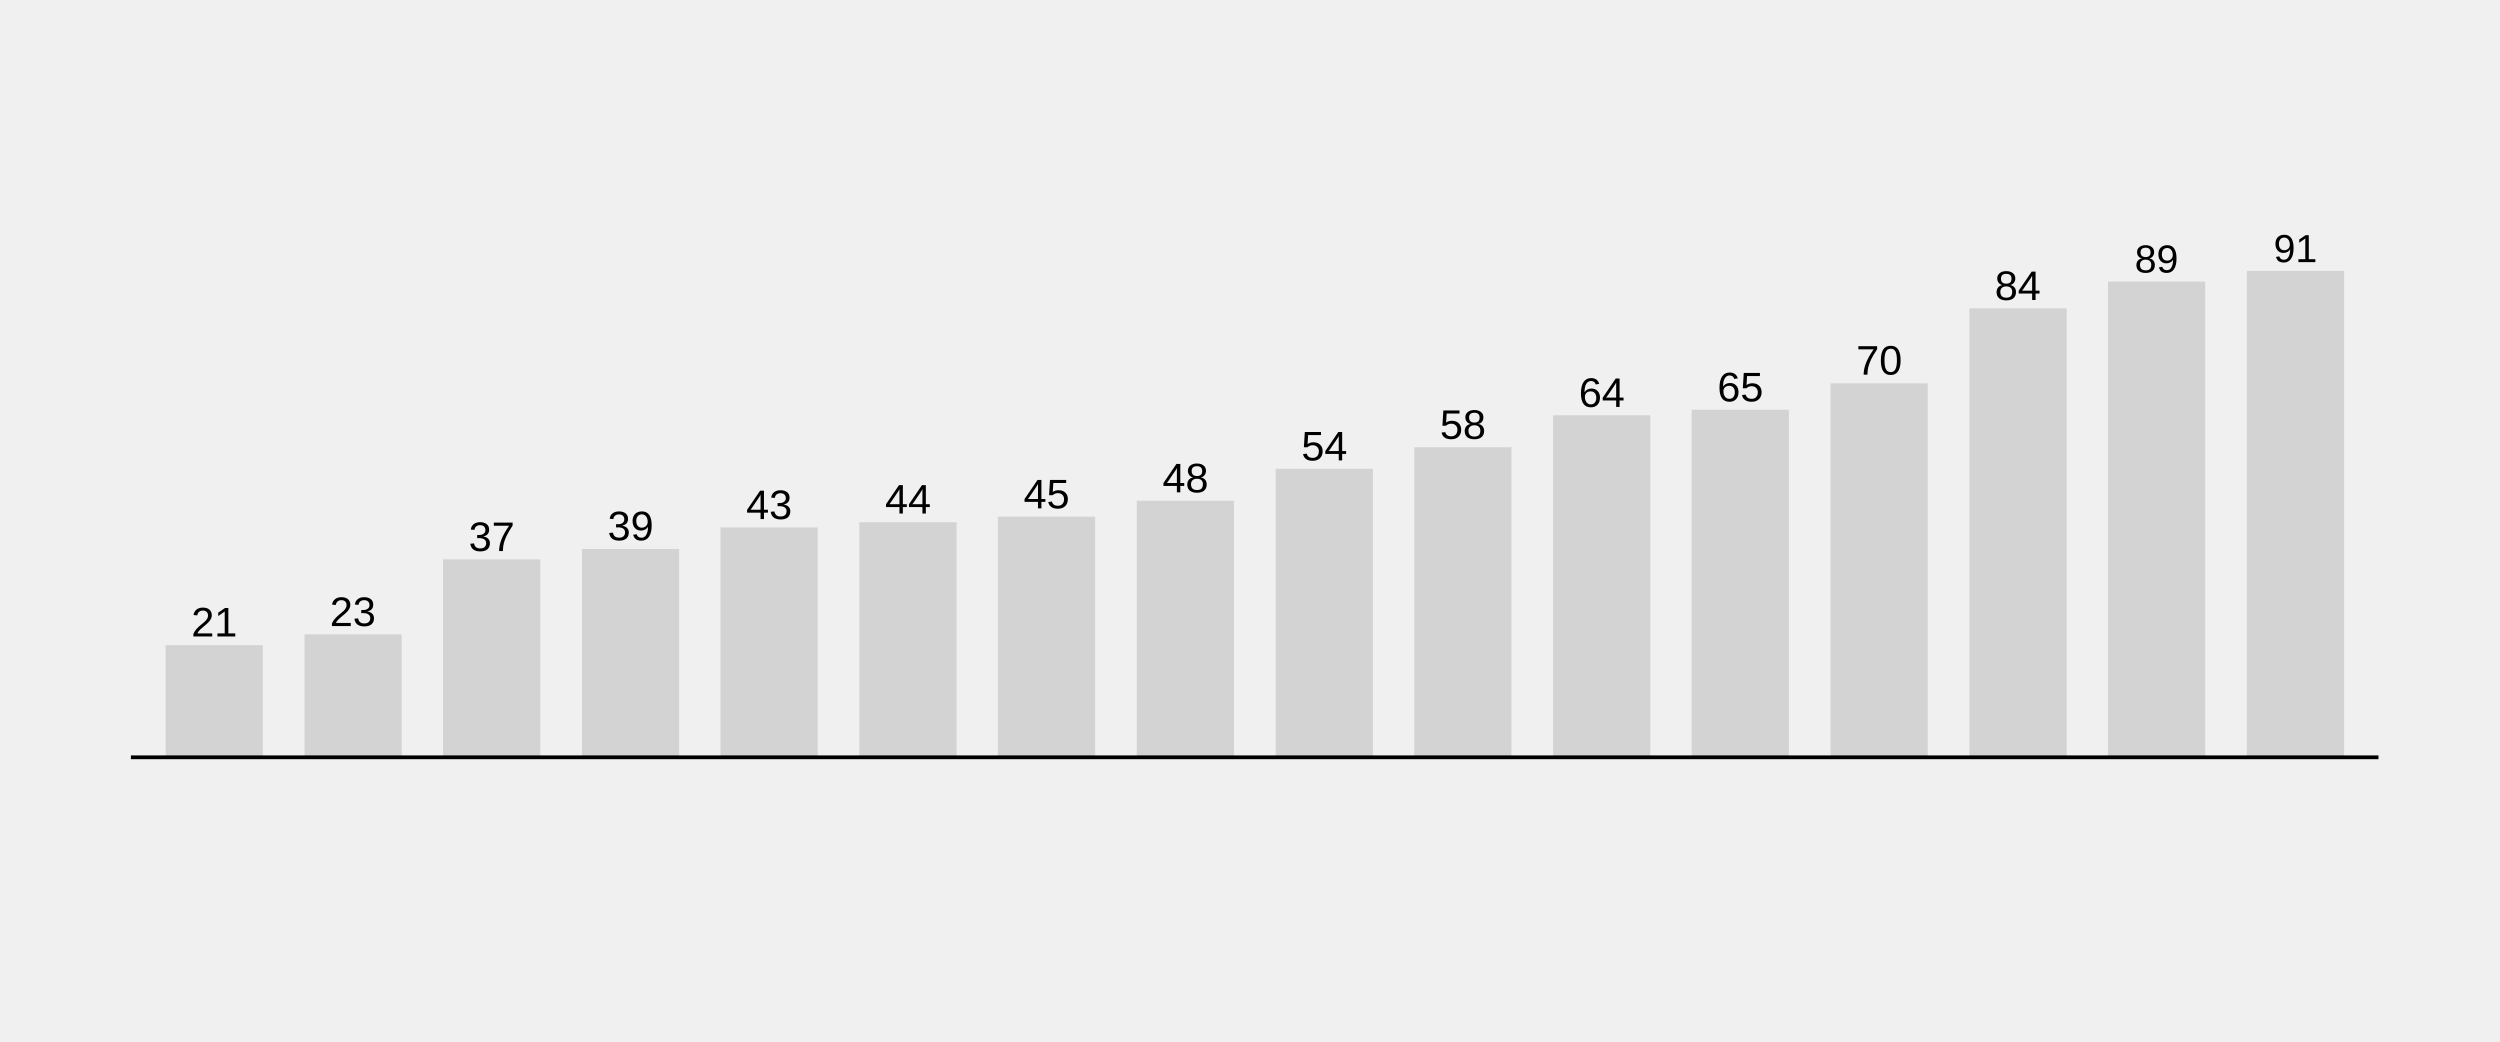
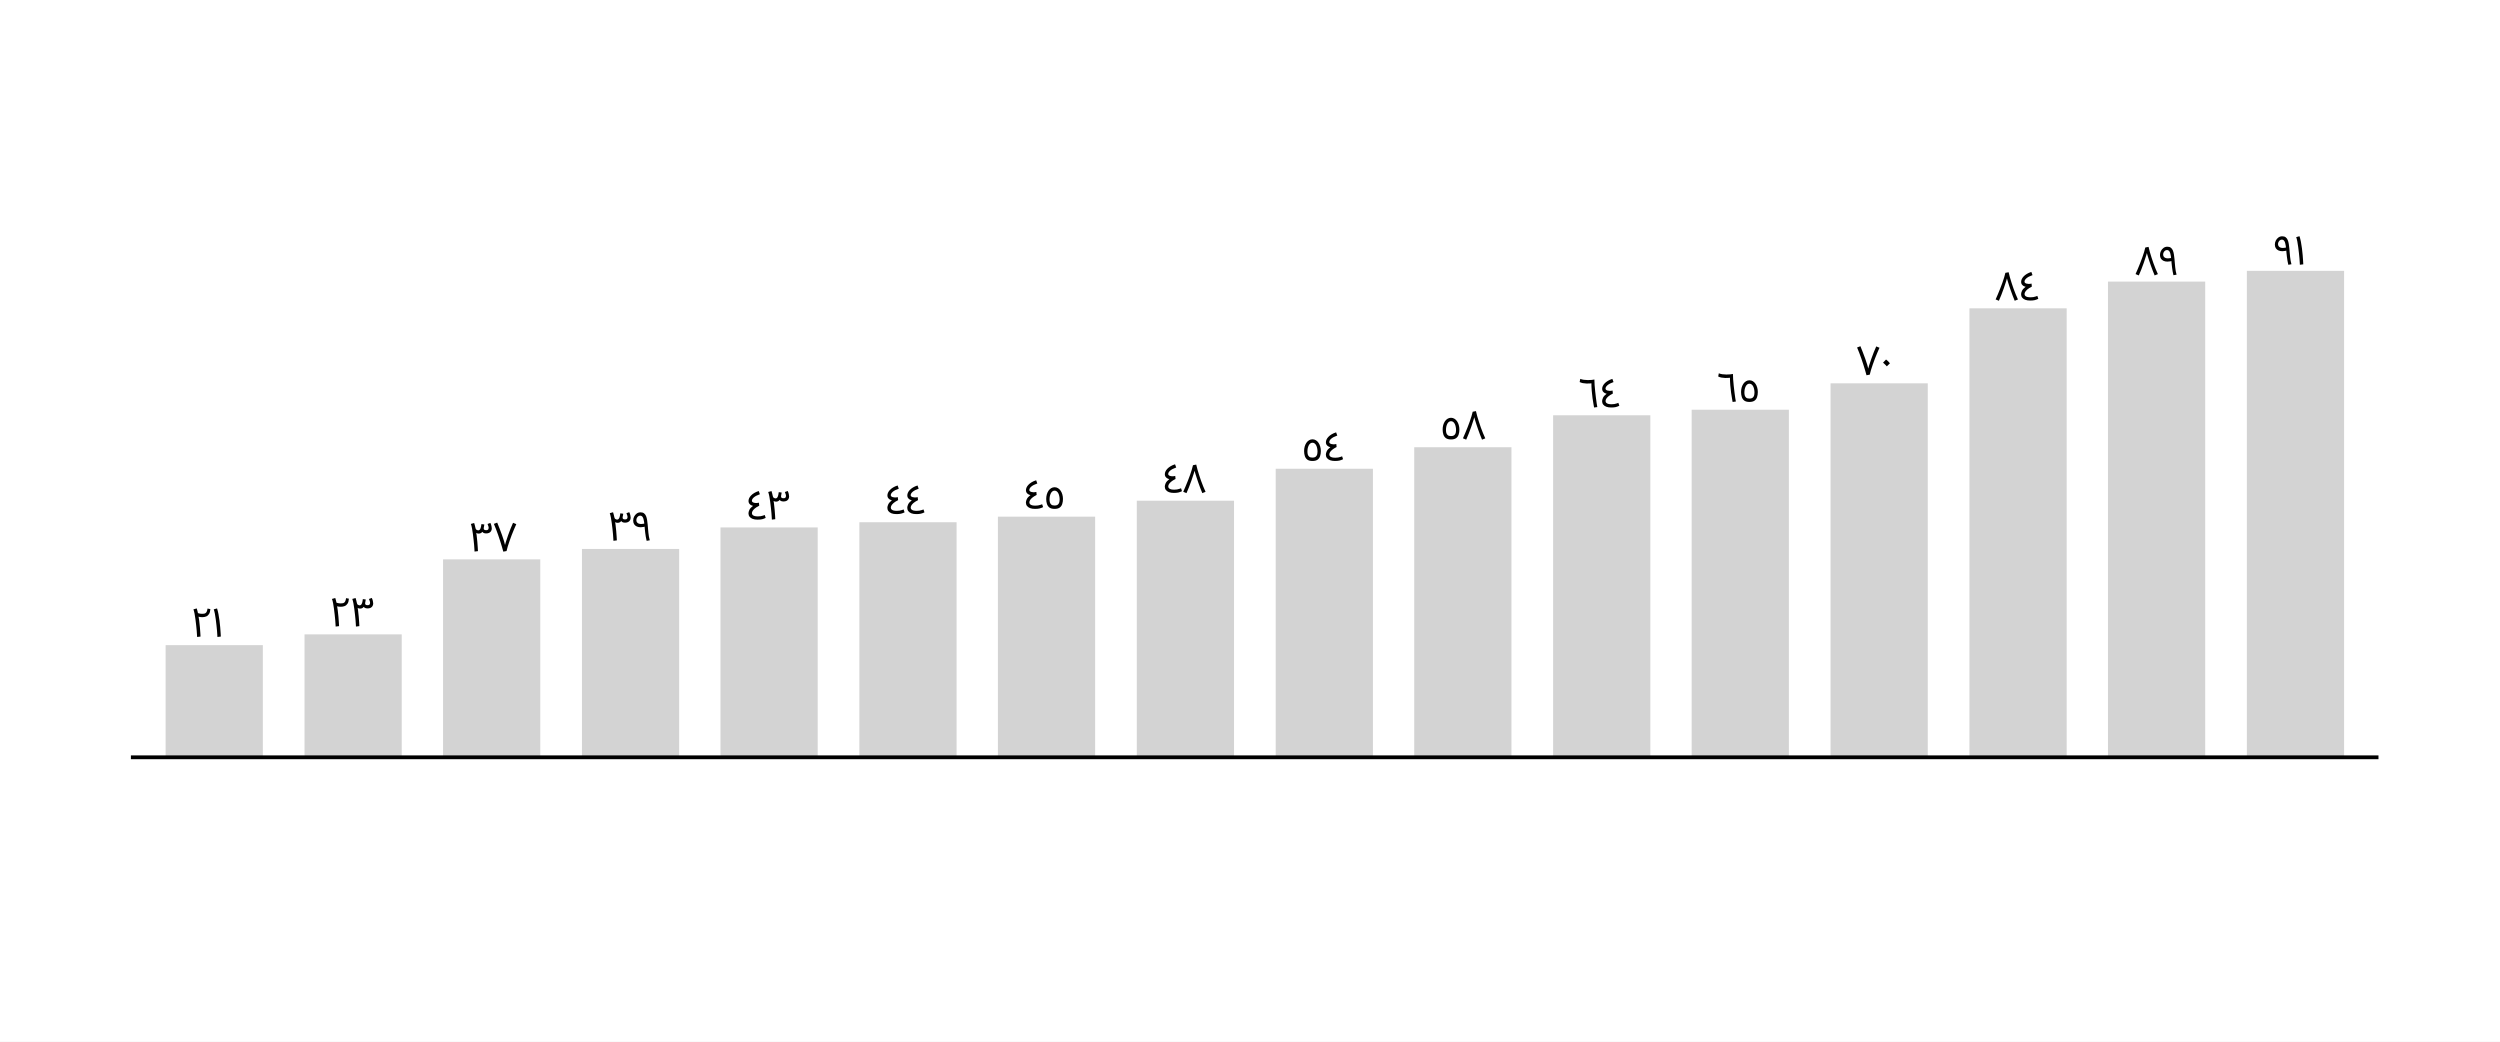
- <svg xmlns="http://www.w3.org/2000/svg" id="Layer_1" data-name="Layer 1" version="1.1" viewBox="0 0 720 300">
-   <defs>
-     <style>
-       .cls-1 {
-         font-size: 11.3px;
-       }
- 
-       .cls-1, .cls-2 {
-         fill: #000;
-         font-family: ArialMT, Arial;
-         isolation: isolate;
-       }
- 
-       .cls-3 {
-         fill: #d3d3d3;
-         stroke-width: 0px;
-       }
- 
-       .cls-4 {
-         stroke: #000;
-       }
- 
-       .cls-4, .cls-5 {
-         fill: none;
-         stroke-linejoin: round;
-         stroke-width: 1.1px;
-       }
- 
-       .cls-2 {
-         font-size: 11.9px;
-       }
- 
-       .cls-5 {
-         stroke: #fff;
-       }
-     </style>
-   </defs>
-   <line class="cls-5" x1="37.7" y1="218.1" x2="685" y2="218.1" />
-   <rect class="cls-3" x="47.7" y="185.8" width="28" height="32.3" />
-   <rect class="cls-3" x="87.7" y="182.7" width="28" height="35.4" />
-   <rect class="cls-3" x="127.6" y="161.1" width="28" height="56.9" />
-   <rect class="cls-3" x="167.6" y="158.1" width="28" height="60" />
-   <rect class="cls-3" x="207.5" y="151.9" width="28" height="66.2" />
-   <rect class="cls-3" x="247.5" y="150.4" width="28" height="67.7" />
-   <rect class="cls-3" x="287.4" y="148.8" width="28" height="69.2" />
-   <rect class="cls-3" x="327.4" y="144.2" width="28" height="73.9" />
-   <rect class="cls-3" x="367.4" y="135" width="28" height="83.1" />
-   <rect class="cls-3" x="407.3" y="128.8" width="28" height="89.2" />
-   <rect class="cls-3" x="447.3" y="119.6" width="28" height="98.5" />
-   <rect class="cls-3" x="487.2" y="118" width="28" height="100" />
-   <rect class="cls-3" x="527.2" y="110.4" width="28" height="107.7" />
-   <rect class="cls-3" x="567.2" y="88.8" width="28" height="129.3" />
-   <rect class="cls-3" x="607.1" y="81.1" width="28" height="137" />
-   <rect class="cls-3" x="647.1" y="78" width="28" height="140" />
-   <text class="cls-2" transform="translate(55.1 183.3)">
-     <tspan x="0" y="0">21</tspan>
-   </text>
-   <text class="cls-2" transform="translate(95 180.3)">
-     <tspan x="0" y="0">23</tspan>
-   </text>
-   <text class="cls-2" transform="translate(135 158.7)">
-     <tspan x="0" y="0">37</tspan>
-   </text>
-   <text class="cls-2" transform="translate(175 155.6)">
-     <tspan x="0" y="0">39</tspan>
-   </text>
-   <text class="cls-2" transform="translate(214.9 149.5)">
-     <tspan x="0" y="0">43</tspan>
-   </text>
-   <text class="cls-2" transform="translate(254.9 147.9)">
-     <tspan x="0" y="0">44</tspan>
-   </text>
-   <text class="cls-2" transform="translate(294.8 146.4)">
-     <tspan x="0" y="0">45</tspan>
-   </text>
-   <text class="cls-2" transform="translate(334.8 141.8)">
-     <tspan x="0" y="0">48</tspan>
-   </text>
-   <text class="cls-2" transform="translate(374.8 132.6)">
-     <tspan x="0" y="0">54</tspan>
-   </text>
-   <text class="cls-2" transform="translate(414.7 126.4)">
-     <tspan x="0" y="0">58</tspan>
-   </text>
-   <text class="cls-2" transform="translate(454.7 117.2)">
-     <tspan x="0" y="0">64</tspan>
-   </text>
-   <text class="cls-2" transform="translate(494.6 115.6)">
-     <tspan x="0" y="0">65</tspan>
-   </text>
-   <text class="cls-2" transform="translate(534.6 107.9)">
-     <tspan x="0" y="0">70</tspan>
-   </text>
-   <text class="cls-2" transform="translate(574.5 86.4)">
-     <tspan x="0" y="0">84</tspan>
-   </text>
-   <text class="cls-1" transform="translate(614.8 78.5)">
-     <tspan x="0" y="0">89</tspan>
-   </text>
-   <text class="cls-1" transform="translate(654.8 75.5)">
-     <tspan x="0" y="0">91</tspan>
-   </text>
-   <line class="cls-4" x1="37.7" y1="218.1" x2="685" y2="218.1" />
+ <svg xmlns="http://www.w3.org/2000/svg" width="720" height="300" viewBox="0 0 720 300" fill="none">
+   <rect width="720" height="300" fill="white" />
+   <path d="M37.7 218.1H685" stroke="white" stroke-width="1.1" stroke-linejoin="round" />
+   <path d="M75.7 185.8H47.7V218.1H75.7V185.8Z" fill="#D3D3D3" />
+   <path d="M115.7 182.7H87.7V218.1H115.7V182.7Z" fill="#D3D3D3" />
+   <path d="M155.6 161.1H127.6V218H155.6V161.1Z" fill="#D3D3D3" />
+   <path d="M195.6 158.1H167.6V218.1H195.6V158.1Z" fill="#D3D3D3" />
+   <path d="M235.5 151.9H207.5V218.1H235.5V151.9Z" fill="#D3D3D3" />
+   <path d="M275.5 150.4H247.5V218.1H275.5V150.4Z" fill="#D3D3D3" />
+   <path d="M315.4 148.8H287.4V218H315.4V148.8Z" fill="#D3D3D3" />
+   <path d="M355.4 144.2H327.4V218.1H355.4V144.2Z" fill="#D3D3D3" />
+   <path d="M395.4 135H367.4V218.1H395.4V135Z" fill="#D3D3D3" />
+   <path d="M435.3 128.8H407.3V218H435.3V128.8Z" fill="#D3D3D3" />
+   <path d="M475.3 119.6H447.3V218.1H475.3V119.6Z" fill="#D3D3D3" />
+   <path d="M515.2 118H487.2V218H515.2V118Z" fill="#D3D3D3" />
+   <path d="M555.2 110.4H527.2V218.1H555.2V110.4Z" fill="#D3D3D3" />
+   <path d="M595.2 88.8H567.2V218.1H595.2V88.8Z" fill="#D3D3D3" />
+   <path d="M635.1 81.1H607.1V218.1H635.1V81.1Z" fill="#D3D3D3" />
+   <path d="M675.1 78H647.1V218H675.1V78Z" fill="#D3D3D3" />
+   <path d="M57.752 183.328L56.768 183.448C56.768 183.352 56.756 183.14 56.732 182.812C56.716 182.484 56.688 182.08 56.648 181.6C56.608 181.12 56.556 180.6 56.492 180.04C56.436 179.48 56.368 178.916 56.288 178.348C56.216 177.78 56.132 177.248 56.036 176.752C55.94 176.256 55.832 175.836 55.712 175.492L56.66 175.228C56.812 175.692 56.948 176.232 57.068 176.848C57.188 177.456 57.288 178.088 57.368 178.744C57.456 179.4 57.524 180.036 57.572 180.652C57.628 181.26 57.668 181.8 57.692 182.272C57.724 182.744 57.744 183.096 57.752 183.328ZM58.244 177.748C57.844 177.748 57.488 177.7 57.176 177.604C56.872 177.508 56.62 177.388 56.42 177.244V176.248C56.644 176.424 56.916 176.556 57.236 176.644C57.556 176.732 57.876 176.776 58.196 176.776C58.396 176.776 58.58 176.764 58.748 176.74C58.924 176.716 59.08 176.656 59.216 176.56C59.352 176.464 59.464 176.316 59.552 176.116C59.648 175.908 59.72 175.624 59.768 175.264L60.584 175.42C60.544 176.028 60.416 176.5 60.2 176.836C59.984 177.172 59.708 177.408 59.372 177.544C59.036 177.68 58.66 177.748 58.244 177.748ZM63.6 183.328L62.616 183.448C62.616 183.352 62.604 183.14 62.58 182.812C62.564 182.484 62.536 182.08 62.496 181.6C62.456 181.12 62.404 180.6 62.34 180.04C62.284 179.48 62.216 178.916 62.136 178.348C62.064 177.78 61.98 177.248 61.884 176.752C61.788 176.256 61.68 175.836 61.56 175.492L62.508 175.228C62.66 175.692 62.796 176.232 62.916 176.848C63.036 177.456 63.136 178.088 63.216 178.744C63.304 179.4 63.372 180.036 63.42 180.652C63.476 181.26 63.516 181.8 63.54 182.272C63.572 182.744 63.592 183.096 63.6 183.328Z" fill="black" />
+   <path d="M97.652 180.328L96.668 180.448C96.668 180.352 96.656 180.14 96.632 179.812C96.616 179.484 96.588 179.08 96.548 178.6C96.508 178.12 96.456 177.6 96.392 177.04C96.336 176.48 96.268 175.916 96.188 175.348C96.116 174.78 96.032 174.248 95.936 173.752C95.84 173.256 95.732 172.836 95.612 172.492L96.56 172.228C96.712 172.692 96.848 173.232 96.968 173.848C97.088 174.456 97.188 175.088 97.268 175.744C97.356 176.4 97.424 177.036 97.472 177.652C97.528 178.26 97.568 178.8 97.592 179.272C97.624 179.744 97.644 180.096 97.652 180.328ZM98.144 174.748C97.744 174.748 97.388 174.7 97.076 174.604C96.772 174.508 96.52 174.388 96.32 174.244V173.248C96.544 173.424 96.816 173.556 97.136 173.644C97.456 173.732 97.776 173.776 98.096 173.776C98.296 173.776 98.48 173.764 98.648 173.74C98.824 173.716 98.98 173.656 99.116 173.56C99.252 173.464 99.364 173.316 99.452 173.116C99.548 172.908 99.62 172.624 99.668 172.264L100.484 172.42C100.444 173.028 100.316 173.5 100.1 173.836C99.884 174.172 99.608 174.408 99.272 174.544C98.936 174.68 98.56 174.748 98.144 174.748ZM103.5 180.328L102.516 180.448C102.516 180.352 102.504 180.14 102.48 179.812C102.464 179.484 102.436 179.08 102.396 178.6C102.356 178.12 102.304 177.6 102.24 177.04C102.184 176.48 102.116 175.916 102.036 175.348C101.964 174.78 101.88 174.248 101.784 173.752C101.688 173.256 101.58 172.836 101.46 172.492L102.408 172.228C102.56 172.692 102.696 173.232 102.816 173.848C102.936 174.456 103.036 175.088 103.116 175.744C103.204 176.4 103.272 177.036 103.32 177.652C103.376 178.26 103.416 178.8 103.44 179.272C103.472 179.744 103.492 180.096 103.5 180.328ZM103.74 175.276C103.476 175.276 103.26 175.224 103.092 175.12C102.932 175.016 102.808 174.892 102.72 174.748C102.64 174.596 102.588 174.46 102.564 174.34L102.504 172.612L102.828 173.824C102.868 173.952 102.932 174.056 103.02 174.136C103.116 174.208 103.216 174.26 103.32 174.292C103.432 174.324 103.524 174.34 103.596 174.34C103.732 174.34 103.856 174.292 103.968 174.196C104.088 174.1 104.192 173.924 104.28 173.668C104.368 173.404 104.44 173.028 104.496 172.54L105.336 172.648C105.32 172.792 105.296 172.948 105.264 173.116C105.232 173.276 105.204 173.42 105.18 173.548C105.164 173.676 105.156 173.768 105.156 173.824C105.156 173.968 105.216 174.084 105.336 174.172C105.456 174.252 105.628 174.292 105.852 174.292C106.044 174.292 106.192 174.264 106.296 174.208C106.4 174.144 106.472 174.064 106.512 173.968C106.56 173.872 106.584 173.764 106.584 173.644C106.584 173.46 106.544 173.264 106.464 173.056C106.392 172.84 106.324 172.656 106.26 172.504L107.076 172.204C107.228 172.524 107.332 172.82 107.388 173.092C107.452 173.364 107.484 173.592 107.484 173.776C107.484 174.072 107.416 174.332 107.28 174.556C107.152 174.772 106.964 174.94 106.716 175.06C106.476 175.172 106.188 175.228 105.852 175.228C105.524 175.228 105.252 175.164 105.036 175.036C104.828 174.9 104.696 174.708 104.64 174.46H104.916C104.82 174.724 104.664 174.928 104.448 175.072C104.232 175.208 103.996 175.276 103.74 175.276Z" fill="black" />
+   <path d="M137.652 158.728L136.668 158.848C136.668 158.752 136.656 158.54 136.632 158.212C136.616 157.884 136.588 157.48 136.548 157C136.508 156.52 136.456 156 136.392 155.44C136.336 154.88 136.268 154.316 136.188 153.748C136.116 153.18 136.032 152.648 135.936 152.152C135.84 151.656 135.732 151.236 135.612 150.892L136.56 150.628C136.712 151.092 136.848 151.632 136.968 152.248C137.088 152.856 137.188 153.488 137.268 154.144C137.356 154.8 137.424 155.436 137.472 156.052C137.528 156.66 137.568 157.2 137.592 157.672C137.624 158.144 137.644 158.496 137.652 158.728ZM137.892 153.676C137.628 153.676 137.412 153.624 137.244 153.52C137.084 153.416 136.96 153.292 136.872 153.148C136.792 152.996 136.74 152.86 136.716 152.74L136.656 151.012L136.98 152.224C137.02 152.352 137.084 152.456 137.172 152.536C137.268 152.608 137.368 152.66 137.472 152.692C137.584 152.724 137.676 152.74 137.748 152.74C137.884 152.74 138.008 152.692 138.12 152.596C138.24 152.5 138.344 152.324 138.432 152.068C138.52 151.804 138.592 151.428 138.648 150.94L139.488 151.048C139.472 151.192 139.448 151.348 139.416 151.516C139.384 151.676 139.356 151.82 139.332 151.948C139.316 152.076 139.308 152.168 139.308 152.224C139.308 152.368 139.368 152.484 139.488 152.572C139.608 152.652 139.78 152.692 140.004 152.692C140.196 152.692 140.344 152.664 140.448 152.608C140.552 152.544 140.624 152.464 140.664 152.368C140.712 152.272 140.736 152.164 140.736 152.044C140.736 151.86 140.696 151.664 140.616 151.456C140.544 151.24 140.476 151.056 140.412 150.904L141.228 150.604C141.38 150.924 141.484 151.22 141.54 151.492C141.604 151.764 141.636 151.992 141.636 152.176C141.636 152.472 141.568 152.732 141.432 152.956C141.304 153.172 141.116 153.34 140.868 153.46C140.628 153.572 140.34 153.628 140.004 153.628C139.676 153.628 139.404 153.564 139.188 153.436C138.98 153.3 138.848 153.108 138.792 152.86H139.068C138.972 153.124 138.816 153.328 138.6 153.472C138.384 153.608 138.148 153.676 137.892 153.676ZM144.948 158.872L145.176 157.924C145.312 157.356 145.48 156.752 145.68 156.112C145.88 155.464 146.096 154.812 146.328 154.156C146.568 153.492 146.808 152.852 147.048 152.236C147.296 151.62 147.532 151.064 147.756 150.568L148.692 150.952C148.484 151.416 148.264 151.92 148.032 152.464C147.808 153 147.584 153.552 147.36 154.12C147.144 154.688 146.94 155.252 146.748 155.812C146.556 156.364 146.384 156.888 146.232 157.384C146.08 157.88 145.964 158.32 145.884 158.704L144.948 158.872ZM144.948 158.872C144.828 158.424 144.692 157.94 144.54 157.42C144.388 156.892 144.22 156.348 144.036 155.788C143.86 155.22 143.672 154.652 143.472 154.084C143.272 153.508 143.068 152.952 142.86 152.416C142.652 151.872 142.444 151.36 142.236 150.88L143.196 150.508C143.428 151.068 143.66 151.652 143.892 152.26C144.132 152.86 144.36 153.468 144.576 154.084C144.8 154.692 145 155.296 145.176 155.896C145.352 156.488 145.496 157.056 145.608 157.6L145.836 158.704L144.948 158.872Z" fill="black" />
+   <path d="M177.652 155.628L176.668 155.748C176.668 155.652 176.656 155.44 176.632 155.112C176.616 154.784 176.588 154.38 176.548 153.9C176.508 153.42 176.456 152.9 176.392 152.34C176.336 151.78 176.268 151.216 176.188 150.648C176.116 150.08 176.032 149.548 175.936 149.052C175.84 148.556 175.732 148.136 175.612 147.792L176.56 147.528C176.712 147.992 176.848 148.532 176.968 149.148C177.088 149.756 177.188 150.388 177.268 151.044C177.356 151.7 177.424 152.336 177.472 152.952C177.528 153.56 177.568 154.1 177.592 154.572C177.624 155.044 177.644 155.396 177.652 155.628ZM177.892 150.576C177.628 150.576 177.412 150.524 177.244 150.42C177.084 150.316 176.96 150.192 176.872 150.048C176.792 149.896 176.74 149.76 176.716 149.64L176.656 147.912L176.98 149.124C177.02 149.252 177.084 149.356 177.172 149.436C177.268 149.508 177.368 149.56 177.472 149.592C177.584 149.624 177.676 149.64 177.748 149.64C177.884 149.64 178.008 149.592 178.12 149.496C178.24 149.4 178.344 149.224 178.432 148.968C178.52 148.704 178.592 148.328 178.648 147.84L179.488 147.948C179.472 148.092 179.448 148.248 179.416 148.416C179.384 148.576 179.356 148.72 179.332 148.848C179.316 148.976 179.308 149.068 179.308 149.124C179.308 149.268 179.368 149.384 179.488 149.472C179.608 149.552 179.78 149.592 180.004 149.592C180.196 149.592 180.344 149.564 180.448 149.508C180.552 149.444 180.624 149.364 180.664 149.268C180.712 149.172 180.736 149.064 180.736 148.944C180.736 148.76 180.696 148.564 180.616 148.356C180.544 148.14 180.476 147.956 180.412 147.804L181.228 147.504C181.38 147.824 181.484 148.12 181.54 148.392C181.604 148.664 181.636 148.892 181.636 149.076C181.636 149.372 181.568 149.632 181.432 149.856C181.304 150.072 181.116 150.24 180.868 150.36C180.628 150.472 180.34 150.528 180.004 150.528C179.676 150.528 179.404 150.464 179.188 150.336C178.98 150.2 178.848 150.008 178.792 149.76H179.068C178.972 150.024 178.816 150.228 178.6 150.372C178.384 150.508 178.148 150.576 177.892 150.576ZM186.232 155.76C186.136 155.376 186.056 154.992 185.992 154.608C185.928 154.216 185.872 153.832 185.824 153.456C185.776 153.08 185.736 152.712 185.704 152.352C185.672 151.992 185.64 151.64 185.608 151.296C185.576 150.944 185.54 150.624 185.5 150.336C185.46 150.048 185.408 149.792 185.344 149.568C185.288 149.336 185.216 149.144 185.128 148.992C185.04 148.832 184.932 148.712 184.804 148.632C184.684 148.552 184.536 148.512 184.36 148.512C184.144 148.512 183.952 148.58 183.784 148.716C183.624 148.844 183.496 149.008 183.4 149.208C183.312 149.408 183.268 149.604 183.268 149.796C183.268 150.044 183.328 150.252 183.448 150.42C183.568 150.588 183.732 150.712 183.94 150.792C184.156 150.872 184.4 150.912 184.672 150.912C184.888 150.912 185.116 150.888 185.356 150.84C185.604 150.792 185.852 150.72 186.1 150.624L186.208 151.476C185.912 151.604 185.62 151.7 185.332 151.764C185.052 151.82 184.78 151.848 184.516 151.848C184.1 151.848 183.728 151.776 183.4 151.632C183.08 151.488 182.824 151.272 182.632 150.984C182.448 150.696 182.356 150.348 182.356 149.94C182.356 149.54 182.444 149.16 182.62 148.8C182.804 148.432 183.056 148.132 183.376 147.9C183.696 147.668 184.068 147.552 184.492 147.552C184.9 147.552 185.228 147.648 185.476 147.84C185.732 148.032 185.928 148.296 186.064 148.632C186.2 148.96 186.3 149.336 186.364 149.76C186.436 150.184 186.492 150.628 186.532 151.092C186.564 151.46 186.596 151.84 186.628 152.232C186.66 152.624 186.696 153.02 186.736 153.42C186.784 153.812 186.836 154.192 186.892 154.56C186.956 154.928 187.036 155.276 187.132 155.604L186.232 155.76Z" fill="black" />
+   <path d="M220.24 148.316L220.516 149.156C220.18 149.324 219.836 149.452 219.484 149.54C219.132 149.62 218.7 149.66 218.188 149.66C217.636 149.66 217.164 149.588 216.772 149.444C216.38 149.292 216.08 149.08 215.872 148.808C215.664 148.536 215.56 148.212 215.56 147.836C215.56 147.564 215.644 147.24 215.812 146.864C215.988 146.48 216.34 146.088 216.868 145.688C216.628 145.632 216.408 145.544 216.208 145.424C216.016 145.296 215.86 145.14 215.74 144.956C215.628 144.764 215.572 144.544 215.572 144.296C215.572 144.04 215.628 143.78 215.74 143.516C215.86 143.244 216.04 142.98 216.28 142.724C216.528 142.46 216.836 142.216 217.204 141.992C217.572 141.768 218.008 141.576 218.512 141.416L218.848 142.34C218.456 142.476 218.112 142.62 217.816 142.772C217.528 142.924 217.288 143.084 217.096 143.252C216.912 143.412 216.772 143.576 216.676 143.744C216.588 143.912 216.544 144.076 216.544 144.236C216.544 144.348 216.592 144.452 216.688 144.548C216.784 144.644 216.924 144.72 217.108 144.776C217.292 144.832 217.508 144.864 217.756 144.872C218.004 144.872 218.276 144.84 218.572 144.776L218.656 145.64C218.08 145.936 217.64 146.216 217.336 146.48C217.04 146.744 216.836 146.984 216.724 147.2C216.612 147.416 216.556 147.612 216.556 147.788C216.556 148.02 216.632 148.204 216.784 148.34C216.936 148.476 217.144 148.576 217.408 148.64C217.672 148.696 217.968 148.724 218.296 148.724C218.568 148.724 218.828 148.704 219.076 148.664C219.324 148.616 219.548 148.56 219.748 148.496C219.948 148.432 220.112 148.372 220.24 148.316ZM223.282 149.528L222.298 149.648C222.298 149.552 222.286 149.34 222.262 149.012C222.246 148.684 222.218 148.28 222.178 147.8C222.138 147.32 222.086 146.8 222.022 146.24C221.966 145.68 221.898 145.116 221.818 144.548C221.746 143.98 221.662 143.448 221.566 142.952C221.47 142.456 221.362 142.036 221.242 141.692L222.19 141.428C222.342 141.892 222.478 142.432 222.598 143.048C222.718 143.656 222.818 144.288 222.898 144.944C222.986 145.6 223.054 146.236 223.102 146.852C223.158 147.46 223.198 148 223.222 148.472C223.254 148.944 223.274 149.296 223.282 149.528ZM223.522 144.476C223.258 144.476 223.042 144.424 222.874 144.32C222.714 144.216 222.59 144.092 222.502 143.948C222.422 143.796 222.37 143.66 222.346 143.54L222.286 141.812L222.61 143.024C222.65 143.152 222.714 143.256 222.802 143.336C222.898 143.408 222.998 143.46 223.102 143.492C223.214 143.524 223.306 143.54 223.378 143.54C223.514 143.54 223.638 143.492 223.75 143.396C223.87 143.3 223.974 143.124 224.062 142.868C224.15 142.604 224.222 142.228 224.278 141.74L225.118 141.848C225.102 141.992 225.078 142.148 225.046 142.316C225.014 142.476 224.986 142.62 224.962 142.748C224.946 142.876 224.938 142.968 224.938 143.024C224.938 143.168 224.998 143.284 225.118 143.372C225.238 143.452 225.41 143.492 225.634 143.492C225.826 143.492 225.974 143.464 226.078 143.408C226.182 143.344 226.254 143.264 226.294 143.168C226.342 143.072 226.366 142.964 226.366 142.844C226.366 142.66 226.326 142.464 226.246 142.256C226.174 142.04 226.106 141.856 226.042 141.704L226.858 141.404C227.01 141.724 227.114 142.02 227.17 142.292C227.234 142.564 227.266 142.792 227.266 142.976C227.266 143.272 227.198 143.532 227.062 143.756C226.934 143.972 226.746 144.14 226.498 144.26C226.258 144.372 225.97 144.428 225.634 144.428C225.306 144.428 225.034 144.364 224.818 144.236C224.61 144.1 224.478 143.908 224.422 143.66H224.698C224.602 143.924 224.446 144.128 224.23 144.272C224.014 144.408 223.778 144.476 223.522 144.476Z" fill="black" />
+   <path d="M260.24 146.716L260.516 147.556C260.18 147.724 259.836 147.852 259.484 147.94C259.132 148.02 258.7 148.06 258.188 148.06C257.636 148.06 257.164 147.988 256.772 147.844C256.38 147.692 256.08 147.48 255.872 147.208C255.664 146.936 255.56 146.612 255.56 146.236C255.56 145.964 255.644 145.64 255.812 145.264C255.988 144.88 256.34 144.488 256.868 144.088C256.628 144.032 256.408 143.944 256.208 143.824C256.016 143.696 255.86 143.54 255.74 143.356C255.628 143.164 255.572 142.944 255.572 142.696C255.572 142.44 255.628 142.18 255.74 141.916C255.86 141.644 256.04 141.38 256.28 141.124C256.528 140.86 256.836 140.616 257.204 140.392C257.572 140.168 258.008 139.976 258.512 139.816L258.848 140.74C258.456 140.876 258.112 141.02 257.816 141.172C257.528 141.324 257.288 141.484 257.096 141.652C256.912 141.812 256.772 141.976 256.676 142.144C256.588 142.312 256.544 142.476 256.544 142.636C256.544 142.748 256.592 142.852 256.688 142.948C256.784 143.044 256.924 143.12 257.108 143.176C257.292 143.232 257.508 143.264 257.756 143.272C258.004 143.272 258.276 143.24 258.572 143.176L258.656 144.04C258.08 144.336 257.64 144.616 257.336 144.88C257.04 145.144 256.836 145.384 256.724 145.6C256.612 145.816 256.556 146.012 256.556 146.188C256.556 146.42 256.632 146.604 256.784 146.74C256.936 146.876 257.144 146.976 257.408 147.04C257.672 147.096 257.968 147.124 258.296 147.124C258.568 147.124 258.828 147.104 259.076 147.064C259.324 147.016 259.548 146.96 259.748 146.896C259.948 146.832 260.112 146.772 260.24 146.716ZM265.97 146.716L266.246 147.556C265.91 147.724 265.566 147.852 265.214 147.94C264.862 148.02 264.43 148.06 263.918 148.06C263.366 148.06 262.894 147.988 262.502 147.844C262.11 147.692 261.81 147.48 261.602 147.208C261.394 146.936 261.29 146.612 261.29 146.236C261.29 145.964 261.374 145.64 261.542 145.264C261.718 144.88 262.07 144.488 262.598 144.088C262.358 144.032 262.138 143.944 261.938 143.824C261.746 143.696 261.59 143.54 261.47 143.356C261.358 143.164 261.302 142.944 261.302 142.696C261.302 142.44 261.358 142.18 261.47 141.916C261.59 141.644 261.77 141.38 262.01 141.124C262.258 140.86 262.566 140.616 262.934 140.392C263.302 140.168 263.738 139.976 264.242 139.816L264.578 140.74C264.186 140.876 263.842 141.02 263.546 141.172C263.258 141.324 263.018 141.484 262.826 141.652C262.642 141.812 262.502 141.976 262.406 142.144C262.318 142.312 262.274 142.476 262.274 142.636C262.274 142.748 262.322 142.852 262.418 142.948C262.514 143.044 262.654 143.12 262.838 143.176C263.022 143.232 263.238 143.264 263.486 143.272C263.734 143.272 264.006 143.24 264.302 143.176L264.386 144.04C263.81 144.336 263.37 144.616 263.066 144.88C262.77 145.144 262.566 145.384 262.454 145.6C262.342 145.816 262.286 146.012 262.286 146.188C262.286 146.42 262.362 146.604 262.514 146.74C262.666 146.876 262.874 146.976 263.138 147.04C263.402 147.096 263.698 147.124 264.026 147.124C264.298 147.124 264.558 147.104 264.806 147.064C265.054 147.016 265.278 146.96 265.478 146.896C265.678 146.832 265.842 146.772 265.97 146.716Z" fill="black" />
+   <path d="M300.14 145.216L300.416 146.056C300.08 146.224 299.736 146.352 299.384 146.44C299.032 146.52 298.6 146.56 298.088 146.56C297.536 146.56 297.064 146.488 296.672 146.344C296.28 146.192 295.98 145.98 295.772 145.708C295.564 145.436 295.46 145.112 295.46 144.736C295.46 144.464 295.544 144.14 295.712 143.764C295.888 143.38 296.24 142.988 296.768 142.588C296.528 142.532 296.308 142.444 296.108 142.324C295.916 142.196 295.76 142.04 295.64 141.856C295.528 141.664 295.472 141.444 295.472 141.196C295.472 140.94 295.528 140.68 295.64 140.416C295.76 140.144 295.94 139.88 296.18 139.624C296.428 139.36 296.736 139.116 297.104 138.892C297.472 138.668 297.908 138.476 298.412 138.316L298.748 139.24C298.356 139.376 298.012 139.52 297.716 139.672C297.428 139.824 297.188 139.984 296.996 140.152C296.812 140.312 296.672 140.476 296.576 140.644C296.488 140.812 296.444 140.976 296.444 141.136C296.444 141.248 296.492 141.352 296.588 141.448C296.684 141.544 296.824 141.62 297.008 141.676C297.192 141.732 297.408 141.764 297.656 141.772C297.904 141.772 298.176 141.74 298.472 141.676L298.556 142.54C297.98 142.836 297.54 143.116 297.236 143.38C296.94 143.644 296.736 143.884 296.624 144.1C296.512 144.316 296.456 144.512 296.456 144.688C296.456 144.92 296.532 145.104 296.684 145.24C296.836 145.376 297.044 145.476 297.308 145.54C297.572 145.596 297.868 145.624 298.196 145.624C298.468 145.624 298.728 145.604 298.976 145.564C299.224 145.516 299.448 145.46 299.648 145.396C299.848 145.332 300.012 145.272 300.14 145.216ZM303.722 146.56C303.098 146.56 302.61 146.436 302.258 146.188C301.914 145.932 301.67 145.588 301.526 145.156C301.382 144.724 301.31 144.24 301.31 143.704C301.31 143.248 301.366 142.816 301.478 142.408C301.598 142 301.762 141.64 301.97 141.328C302.186 141.016 302.442 140.772 302.738 140.596C303.034 140.412 303.362 140.32 303.722 140.32C304.082 140.32 304.41 140.412 304.706 140.596C305.002 140.772 305.254 141.016 305.462 141.328C305.678 141.64 305.842 142 305.954 142.408C306.074 142.816 306.134 143.248 306.134 143.704C306.134 144.24 306.062 144.724 305.918 145.156C305.782 145.588 305.538 145.932 305.186 146.188C304.834 146.436 304.346 146.56 303.722 146.56ZM303.722 145.588C304.034 145.588 304.286 145.54 304.478 145.444C304.67 145.34 304.814 145.204 304.91 145.036C305.014 144.868 305.082 144.684 305.114 144.484C305.154 144.276 305.174 144.072 305.174 143.872C305.174 143.544 305.142 143.228 305.078 142.924C305.022 142.62 304.934 142.348 304.814 142.108C304.694 141.86 304.542 141.664 304.358 141.52C304.174 141.376 303.962 141.304 303.722 141.304C303.482 141.304 303.27 141.376 303.086 141.52C302.902 141.664 302.75 141.86 302.63 142.108C302.51 142.348 302.418 142.62 302.354 142.924C302.298 143.228 302.27 143.544 302.27 143.872C302.27 144.144 302.302 144.412 302.366 144.676C302.438 144.94 302.578 145.16 302.786 145.336C302.994 145.504 303.306 145.588 303.722 145.588Z" fill="black" />
+   <path d="M340.14 140.616L340.416 141.456C340.08 141.624 339.736 141.752 339.384 141.84C339.032 141.92 338.6 141.96 338.088 141.96C337.536 141.96 337.064 141.888 336.672 141.744C336.28 141.592 335.98 141.38 335.772 141.108C335.564 140.836 335.46 140.512 335.46 140.136C335.46 139.864 335.544 139.54 335.712 139.164C335.888 138.78 336.24 138.388 336.768 137.988C336.528 137.932 336.308 137.844 336.108 137.724C335.916 137.596 335.76 137.44 335.64 137.256C335.528 137.064 335.472 136.844 335.472 136.596C335.472 136.34 335.528 136.08 335.64 135.816C335.76 135.544 335.94 135.28 336.18 135.024C336.428 134.76 336.736 134.516 337.104 134.292C337.472 134.068 337.908 133.876 338.412 133.716L338.748 134.64C338.356 134.776 338.012 134.92 337.716 135.072C337.428 135.224 337.188 135.384 336.996 135.552C336.812 135.712 336.672 135.876 336.576 136.044C336.488 136.212 336.444 136.376 336.444 136.536C336.444 136.648 336.492 136.752 336.588 136.848C336.684 136.944 336.824 137.02 337.008 137.076C337.192 137.132 337.408 137.164 337.656 137.172C337.904 137.172 338.176 137.14 338.472 137.076L338.556 137.94C337.98 138.236 337.54 138.516 337.236 138.78C336.94 139.044 336.736 139.284 336.624 139.5C336.512 139.716 336.456 139.912 336.456 140.088C336.456 140.32 336.532 140.504 336.684 140.64C336.836 140.776 337.044 140.876 337.308 140.94C337.572 140.996 337.868 141.024 338.196 141.024C338.468 141.024 338.728 141.004 338.976 140.964C339.224 140.916 339.448 140.86 339.648 140.796C339.848 140.732 340.012 140.672 340.14 140.616ZM341.706 142.02L340.77 141.636C340.978 141.172 341.194 140.676 341.418 140.148C341.65 139.612 341.874 139.064 342.09 138.504C342.314 137.944 342.522 137.392 342.714 136.848C342.906 136.296 343.078 135.776 343.23 135.288C343.382 134.8 343.498 134.364 343.578 133.98L344.514 133.8L344.322 134.568C344.178 135.136 344.002 135.748 343.794 136.404C343.594 137.06 343.374 137.724 343.134 138.396C342.902 139.068 342.662 139.716 342.414 140.34C342.166 140.956 341.93 141.516 341.706 142.02ZM346.266 142.02C346.074 141.556 345.882 141.076 345.69 140.58C345.506 140.084 345.322 139.58 345.138 139.068C344.962 138.556 344.79 138.048 344.622 137.544C344.462 137.04 344.31 136.552 344.166 136.08C344.03 135.6 343.91 135.144 343.806 134.712L343.626 133.98L344.514 133.8C344.618 134.248 344.738 134.728 344.874 135.24C345.018 135.752 345.178 136.28 345.354 136.824C345.53 137.368 345.714 137.916 345.906 138.468C346.106 139.02 346.314 139.564 346.53 140.1C346.754 140.636 346.978 141.152 347.202 141.648L346.266 142.02Z" fill="black" />
+   <path d="M377.992 132.76C377.368 132.76 376.88 132.636 376.528 132.388C376.184 132.132 375.94 131.788 375.796 131.356C375.652 130.924 375.58 130.44 375.58 129.904C375.58 129.448 375.636 129.016 375.748 128.608C375.868 128.2 376.032 127.84 376.24 127.528C376.456 127.216 376.712 126.972 377.008 126.796C377.304 126.612 377.632 126.52 377.992 126.52C378.352 126.52 378.68 126.612 378.976 126.796C379.272 126.972 379.524 127.216 379.732 127.528C379.948 127.84 380.112 128.2 380.224 128.608C380.344 129.016 380.404 129.448 380.404 129.904C380.404 130.44 380.332 130.924 380.188 131.356C380.052 131.788 379.808 132.132 379.456 132.388C379.104 132.636 378.616 132.76 377.992 132.76ZM377.992 131.788C378.304 131.788 378.556 131.74 378.748 131.644C378.94 131.54 379.084 131.404 379.18 131.236C379.284 131.068 379.352 130.884 379.384 130.684C379.424 130.476 379.444 130.272 379.444 130.072C379.444 129.744 379.412 129.428 379.348 129.124C379.292 128.82 379.204 128.548 379.084 128.308C378.964 128.06 378.812 127.864 378.628 127.72C378.444 127.576 378.232 127.504 377.992 127.504C377.752 127.504 377.54 127.576 377.356 127.72C377.172 127.864 377.02 128.06 376.9 128.308C376.78 128.548 376.688 128.82 376.624 129.124C376.568 129.428 376.54 129.744 376.54 130.072C376.54 130.344 376.572 130.612 376.636 130.876C376.708 131.14 376.848 131.36 377.056 131.536C377.264 131.704 377.576 131.788 377.992 131.788ZM386.527 131.416L386.803 132.256C386.467 132.424 386.123 132.552 385.771 132.64C385.419 132.72 384.987 132.76 384.475 132.76C383.923 132.76 383.451 132.688 383.059 132.544C382.667 132.392 382.367 132.18 382.159 131.908C381.951 131.636 381.847 131.312 381.847 130.936C381.847 130.664 381.931 130.34 382.099 129.964C382.275 129.58 382.627 129.188 383.155 128.788C382.915 128.732 382.695 128.644 382.495 128.524C382.303 128.396 382.147 128.24 382.027 128.056C381.915 127.864 381.859 127.644 381.859 127.396C381.859 127.14 381.915 126.88 382.027 126.616C382.147 126.344 382.327 126.08 382.567 125.824C382.815 125.56 383.123 125.316 383.491 125.092C383.859 124.868 384.295 124.676 384.799 124.516L385.135 125.44C384.743 125.576 384.399 125.72 384.103 125.872C383.815 126.024 383.575 126.184 383.383 126.352C383.199 126.512 383.059 126.676 382.963 126.844C382.875 127.012 382.831 127.176 382.831 127.336C382.831 127.448 382.879 127.552 382.975 127.648C383.071 127.744 383.211 127.82 383.395 127.876C383.579 127.932 383.795 127.964 384.043 127.972C384.291 127.972 384.563 127.94 384.859 127.876L384.943 128.74C384.367 129.036 383.927 129.316 383.623 129.58C383.327 129.844 383.123 130.084 383.011 130.3C382.899 130.516 382.843 130.712 382.843 130.888C382.843 131.12 382.919 131.304 383.071 131.44C383.223 131.576 383.431 131.676 383.695 131.74C383.959 131.796 384.255 131.824 384.583 131.824C384.855 131.824 385.115 131.804 385.363 131.764C385.611 131.716 385.835 131.66 386.035 131.596C386.235 131.532 386.399 131.472 386.527 131.416Z" fill="black" />
+   <path d="M417.892 126.56C417.268 126.56 416.78 126.436 416.428 126.188C416.084 125.932 415.84 125.588 415.696 125.156C415.552 124.724 415.48 124.24 415.48 123.704C415.48 123.248 415.536 122.816 415.648 122.408C415.768 122 415.932 121.64 416.14 121.328C416.356 121.016 416.612 120.772 416.908 120.596C417.204 120.412 417.532 120.32 417.892 120.32C418.252 120.32 418.58 120.412 418.876 120.596C419.172 120.772 419.424 121.016 419.632 121.328C419.848 121.64 420.012 122 420.124 122.408C420.244 122.816 420.304 123.248 420.304 123.704C420.304 124.24 420.232 124.724 420.088 125.156C419.952 125.588 419.708 125.932 419.356 126.188C419.004 126.436 418.516 126.56 417.892 126.56ZM417.892 125.588C418.204 125.588 418.456 125.54 418.648 125.444C418.84 125.34 418.984 125.204 419.08 125.036C419.184 124.868 419.252 124.684 419.284 124.484C419.324 124.276 419.344 124.072 419.344 123.872C419.344 123.544 419.312 123.228 419.248 122.924C419.192 122.62 419.104 122.348 418.984 122.108C418.864 121.86 418.712 121.664 418.528 121.52C418.344 121.376 418.132 121.304 417.892 121.304C417.652 121.304 417.44 121.376 417.256 121.52C417.072 121.664 416.92 121.86 416.8 122.108C416.68 122.348 416.588 122.62 416.524 122.924C416.468 123.228 416.44 123.544 416.44 123.872C416.44 124.144 416.472 124.412 416.536 124.676C416.608 124.94 416.748 125.16 416.956 125.336C417.164 125.504 417.476 125.588 417.892 125.588ZM422.263 126.62L421.327 126.236C421.535 125.772 421.751 125.276 421.975 124.748C422.207 124.212 422.431 123.664 422.647 123.104C422.871 122.544 423.079 121.992 423.271 121.448C423.463 120.896 423.635 120.376 423.787 119.888C423.939 119.4 424.055 118.964 424.135 118.58L425.071 118.4L424.879 119.168C424.735 119.736 424.559 120.348 424.351 121.004C424.151 121.66 423.931 122.324 423.691 122.996C423.459 123.668 423.219 124.316 422.971 124.94C422.723 125.556 422.487 126.116 422.263 126.62ZM426.823 126.62C426.631 126.156 426.439 125.676 426.247 125.18C426.063 124.684 425.879 124.18 425.695 123.668C425.519 123.156 425.347 122.648 425.179 122.144C425.019 121.64 424.867 121.152 424.723 120.68C424.587 120.2 424.467 119.744 424.363 119.312L424.183 118.58L425.071 118.4C425.175 118.848 425.295 119.328 425.431 119.84C425.575 120.352 425.735 120.88 425.911 121.424C426.087 121.968 426.271 122.516 426.463 123.068C426.663 123.62 426.871 124.164 427.087 124.7C427.311 125.236 427.535 125.752 427.759 126.248L426.823 126.62Z" fill="black" />
+   <path d="M459.092 117.36C459.06 117.128 459 116.78 458.912 116.316C458.832 115.844 458.744 115.288 458.648 114.648C458.56 114 458.484 113.3 458.42 112.548C458.356 111.788 458.324 111.004 458.324 110.196L458.708 109.62L459.188 109.296C459.188 109.752 459.208 110.28 459.248 110.88C459.296 111.48 459.352 112.1 459.416 112.74C459.488 113.38 459.56 114 459.632 114.6C459.712 115.2 459.784 115.732 459.848 116.196C459.92 116.66 459.98 117.008 460.028 117.24L459.092 117.36ZM459.116 110.256C458.804 110.328 458.46 110.384 458.084 110.424C457.716 110.456 457.34 110.468 456.956 110.46C456.572 110.444 456.204 110.404 455.852 110.34C455.508 110.268 455.204 110.164 454.94 110.028L455.12 109.116C455.416 109.236 455.756 109.324 456.14 109.38C456.532 109.436 456.924 109.464 457.316 109.464C457.716 109.464 458.08 109.448 458.408 109.416C458.744 109.384 459.004 109.344 459.188 109.296L459.116 110.256ZM466.087 116.016L466.363 116.856C466.027 117.024 465.683 117.152 465.331 117.24C464.979 117.32 464.547 117.36 464.035 117.36C463.483 117.36 463.011 117.288 462.619 117.144C462.227 116.992 461.927 116.78 461.719 116.508C461.511 116.236 461.407 115.912 461.407 115.536C461.407 115.264 461.491 114.94 461.659 114.564C461.835 114.18 462.187 113.788 462.715 113.388C462.475 113.332 462.255 113.244 462.055 113.124C461.863 112.996 461.707 112.84 461.587 112.656C461.475 112.464 461.419 112.244 461.419 111.996C461.419 111.74 461.475 111.48 461.587 111.216C461.707 110.944 461.887 110.68 462.127 110.424C462.375 110.16 462.683 109.916 463.051 109.692C463.419 109.468 463.855 109.276 464.359 109.116L464.695 110.04C464.303 110.176 463.959 110.32 463.663 110.472C463.375 110.624 463.135 110.784 462.943 110.952C462.759 111.112 462.619 111.276 462.523 111.444C462.435 111.612 462.391 111.776 462.391 111.936C462.391 112.048 462.439 112.152 462.535 112.248C462.631 112.344 462.771 112.42 462.955 112.476C463.139 112.532 463.355 112.564 463.603 112.572C463.851 112.572 464.123 112.54 464.419 112.476L464.503 113.34C463.927 113.636 463.487 113.916 463.183 114.18C462.887 114.444 462.683 114.684 462.571 114.9C462.459 115.116 462.403 115.312 462.403 115.488C462.403 115.72 462.479 115.904 462.631 116.04C462.783 116.176 462.991 116.276 463.255 116.34C463.519 116.396 463.815 116.424 464.143 116.424C464.415 116.424 464.675 116.404 464.923 116.364C465.171 116.316 465.395 116.26 465.595 116.196C465.795 116.132 465.959 116.072 466.087 116.016Z" fill="black" />
+   <path d="M498.992 115.76C498.96 115.528 498.9 115.18 498.812 114.716C498.732 114.244 498.644 113.688 498.548 113.048C498.46 112.4 498.384 111.7 498.32 110.948C498.256 110.188 498.224 109.404 498.224 108.596L498.608 108.02L499.088 107.696C499.088 108.152 499.108 108.68 499.148 109.28C499.196 109.88 499.252 110.5 499.316 111.14C499.388 111.78 499.46 112.4 499.532 113C499.612 113.6 499.684 114.132 499.748 114.596C499.82 115.06 499.88 115.408 499.928 115.64L498.992 115.76ZM499.016 108.656C498.704 108.728 498.36 108.784 497.984 108.824C497.616 108.856 497.24 108.868 496.856 108.86C496.472 108.844 496.104 108.804 495.752 108.74C495.408 108.668 495.104 108.564 494.84 108.428L495.02 107.516C495.316 107.636 495.656 107.724 496.04 107.78C496.432 107.836 496.824 107.864 497.216 107.864C497.616 107.864 497.98 107.848 498.308 107.816C498.644 107.784 498.904 107.744 499.088 107.696L499.016 108.656ZM503.839 115.76C503.215 115.76 502.727 115.636 502.375 115.388C502.031 115.132 501.787 114.788 501.643 114.356C501.499 113.924 501.427 113.44 501.427 112.904C501.427 112.448 501.483 112.016 501.595 111.608C501.715 111.2 501.879 110.84 502.087 110.528C502.303 110.216 502.559 109.972 502.855 109.796C503.151 109.612 503.479 109.52 503.839 109.52C504.199 109.52 504.527 109.612 504.823 109.796C505.119 109.972 505.371 110.216 505.579 110.528C505.795 110.84 505.959 111.2 506.071 111.608C506.191 112.016 506.251 112.448 506.251 112.904C506.251 113.44 506.179 113.924 506.035 114.356C505.899 114.788 505.655 115.132 505.303 115.388C504.951 115.636 504.463 115.76 503.839 115.76ZM503.839 114.788C504.151 114.788 504.403 114.74 504.595 114.644C504.787 114.54 504.931 114.404 505.027 114.236C505.131 114.068 505.199 113.884 505.231 113.684C505.271 113.476 505.291 113.272 505.291 113.072C505.291 112.744 505.259 112.428 505.195 112.124C505.139 111.82 505.051 111.548 504.931 111.308C504.811 111.06 504.659 110.864 504.475 110.72C504.291 110.576 504.079 110.504 503.839 110.504C503.599 110.504 503.387 110.576 503.203 110.72C503.019 110.864 502.867 111.06 502.747 111.308C502.627 111.548 502.535 111.82 502.471 112.124C502.415 112.428 502.387 112.744 502.387 113.072C502.387 113.344 502.419 113.612 502.483 113.876C502.555 114.14 502.695 114.36 502.903 114.536C503.111 114.704 503.423 114.788 503.839 114.788Z" fill="black" />
+   <path d="M537.552 108.072L537.78 107.124C537.916 106.556 538.084 105.952 538.284 105.312C538.484 104.664 538.7 104.012 538.932 103.356C539.172 102.692 539.412 102.052 539.652 101.436C539.9 100.82 540.136 100.264 540.36 99.768L541.296 100.152C541.088 100.616 540.868 101.12 540.636 101.664C540.412 102.2 540.188 102.752 539.964 103.32C539.748 103.888 539.544 104.452 539.352 105.012C539.16 105.564 538.988 106.088 538.836 106.584C538.684 107.08 538.568 107.52 538.488 107.904L537.552 108.072ZM537.552 108.072C537.432 107.624 537.296 107.14 537.144 106.62C536.992 106.092 536.824 105.548 536.64 104.988C536.464 104.42 536.276 103.852 536.076 103.284C535.876 102.708 535.672 102.152 535.464 101.616C535.256 101.072 535.048 100.56 534.84 100.08L535.8 99.708C536.032 100.268 536.264 100.852 536.496 101.46C536.736 102.06 536.964 102.668 537.18 103.284C537.404 103.892 537.604 104.496 537.78 105.096C537.956 105.688 538.1 106.256 538.212 106.8L538.44 107.904L537.552 108.072ZM543.409 105.504C543.273 105.352 543.149 105.22 543.037 105.108C542.925 104.996 542.813 104.888 542.701 104.784C542.589 104.68 542.461 104.568 542.317 104.448L543.181 103.536C543.397 103.696 543.601 103.872 543.793 104.064C543.985 104.256 544.153 104.444 544.297 104.628L543.409 105.504Z" fill="black" />
+   <path d="M575.676 86.62L574.74 86.236C574.948 85.772 575.164 85.276 575.388 84.748C575.62 84.212 575.844 83.664 576.06 83.104C576.284 82.544 576.492 81.992 576.684 81.448C576.876 80.896 577.048 80.376 577.2 79.888C577.352 79.4 577.468 78.964 577.548 78.58L578.484 78.4L578.292 79.168C578.148 79.736 577.972 80.348 577.764 81.004C577.564 81.66 577.344 82.324 577.104 82.996C576.872 83.668 576.632 84.316 576.384 84.94C576.136 85.556 575.9 86.116 575.676 86.62ZM580.236 86.62C580.044 86.156 579.852 85.676 579.66 85.18C579.476 84.684 579.292 84.18 579.108 83.668C578.932 83.156 578.76 82.648 578.592 82.144C578.432 81.64 578.28 81.152 578.136 80.68C578 80.2 577.88 79.744 577.776 79.312L577.596 78.58L578.484 78.4C578.588 78.848 578.708 79.328 578.844 79.84C578.988 80.352 579.148 80.88 579.324 81.424C579.5 81.968 579.684 82.516 579.876 83.068C580.076 83.62 580.284 84.164 580.5 84.7C580.724 85.236 580.948 85.752 581.172 86.248L580.236 86.62ZM586.754 85.216L587.03 86.056C586.694 86.224 586.35 86.352 585.998 86.44C585.646 86.52 585.214 86.56 584.702 86.56C584.15 86.56 583.678 86.488 583.286 86.344C582.894 86.192 582.594 85.98 582.386 85.708C582.178 85.436 582.074 85.112 582.074 84.736C582.074 84.464 582.158 84.14 582.326 83.764C582.502 83.38 582.854 82.988 583.382 82.588C583.142 82.532 582.922 82.444 582.722 82.324C582.53 82.196 582.374 82.04 582.254 81.856C582.142 81.664 582.086 81.444 582.086 81.196C582.086 80.94 582.142 80.68 582.254 80.416C582.374 80.144 582.554 79.88 582.794 79.624C583.042 79.36 583.35 79.116 583.718 78.892C584.086 78.668 584.522 78.476 585.026 78.316L585.362 79.24C584.97 79.376 584.626 79.52 584.33 79.672C584.042 79.824 583.802 79.984 583.61 80.152C583.426 80.312 583.286 80.476 583.19 80.644C583.102 80.812 583.058 80.976 583.058 81.136C583.058 81.248 583.106 81.352 583.202 81.448C583.298 81.544 583.438 81.62 583.622 81.676C583.806 81.732 584.022 81.764 584.27 81.772C584.518 81.772 584.79 81.74 585.086 81.676L585.17 82.54C584.594 82.836 584.154 83.116 583.85 83.38C583.554 83.644 583.35 83.884 583.238 84.1C583.126 84.316 583.07 84.512 583.07 84.688C583.07 84.92 583.146 85.104 583.298 85.24C583.45 85.376 583.658 85.476 583.922 85.54C584.186 85.596 584.482 85.624 584.81 85.624C585.082 85.624 585.342 85.604 585.59 85.564C585.838 85.516 586.062 85.46 586.262 85.396C586.462 85.332 586.626 85.272 586.754 85.216Z" fill="black" />
+   <path d="M615.976 79.32L615.04 78.936C615.248 78.472 615.464 77.976 615.688 77.448C615.92 76.912 616.144 76.364 616.36 75.804C616.584 75.244 616.792 74.692 616.984 74.148C617.176 73.596 617.348 73.076 617.5 72.588C617.652 72.1 617.768 71.664 617.848 71.28L618.784 71.1L618.592 71.868C618.448 72.436 618.272 73.048 618.064 73.704C617.864 74.36 617.644 75.024 617.404 75.696C617.172 76.368 616.932 77.016 616.684 77.64C616.436 78.256 616.2 78.816 615.976 79.32ZM620.536 79.32C620.344 78.856 620.152 78.376 619.96 77.88C619.776 77.384 619.592 76.88 619.408 76.368C619.232 75.856 619.06 75.348 618.892 74.844C618.732 74.34 618.58 73.852 618.436 73.38C618.3 72.9 618.18 72.444 618.076 72.012L617.896 71.28L618.784 71.1C618.888 71.548 619.008 72.028 619.144 72.54C619.288 73.052 619.448 73.58 619.624 74.124C619.8 74.668 619.984 75.216 620.176 75.768C620.376 76.32 620.584 76.864 620.8 77.4C621.024 77.936 621.248 78.452 621.472 78.948L620.536 79.32ZM625.95 79.26C625.854 78.876 625.774 78.492 625.71 78.108C625.646 77.716 625.59 77.332 625.542 76.956C625.494 76.58 625.454 76.212 625.422 75.852C625.39 75.492 625.358 75.14 625.326 74.796C625.294 74.444 625.258 74.124 625.218 73.836C625.178 73.548 625.126 73.292 625.062 73.068C625.006 72.836 624.934 72.644 624.846 72.492C624.758 72.332 624.65 72.212 624.522 72.132C624.402 72.052 624.254 72.012 624.078 72.012C623.862 72.012 623.67 72.08 623.502 72.216C623.342 72.344 623.214 72.508 623.118 72.708C623.03 72.908 622.986 73.104 622.986 73.296C622.986 73.544 623.046 73.752 623.166 73.92C623.286 74.088 623.45 74.212 623.658 74.292C623.874 74.372 624.118 74.412 624.39 74.412C624.606 74.412 624.834 74.388 625.074 74.34C625.322 74.292 625.57 74.22 625.818 74.124L625.926 74.976C625.63 75.104 625.338 75.2 625.05 75.264C624.77 75.32 624.498 75.348 624.234 75.348C623.818 75.348 623.446 75.276 623.118 75.132C622.798 74.988 622.542 74.772 622.35 74.484C622.166 74.196 622.074 73.848 622.074 73.44C622.074 73.04 622.162 72.66 622.338 72.3C622.522 71.932 622.774 71.632 623.094 71.4C623.414 71.168 623.786 71.052 624.21 71.052C624.618 71.052 624.946 71.148 625.194 71.34C625.45 71.532 625.646 71.796 625.782 72.132C625.918 72.46 626.018 72.836 626.082 73.26C626.154 73.684 626.21 74.128 626.25 74.592C626.282 74.96 626.314 75.34 626.346 75.732C626.378 76.124 626.414 76.52 626.454 76.92C626.502 77.312 626.554 77.692 626.61 78.06C626.674 78.428 626.754 78.776 626.85 79.104L625.95 79.26Z" fill="black" />
+   <path d="M659.036 76.26C658.94 75.876 658.86 75.492 658.796 75.108C658.732 74.716 658.676 74.332 658.628 73.956C658.58 73.58 658.54 73.212 658.508 72.852C658.476 72.492 658.444 72.14 658.412 71.796C658.38 71.444 658.344 71.124 658.304 70.836C658.264 70.548 658.212 70.292 658.148 70.068C658.092 69.836 658.02 69.644 657.932 69.492C657.844 69.332 657.736 69.212 657.608 69.132C657.488 69.052 657.34 69.012 657.164 69.012C656.948 69.012 656.756 69.08 656.588 69.216C656.428 69.344 656.3 69.508 656.204 69.708C656.116 69.908 656.072 70.104 656.072 70.296C656.072 70.544 656.132 70.752 656.252 70.92C656.372 71.088 656.536 71.212 656.744 71.292C656.96 71.372 657.204 71.412 657.476 71.412C657.692 71.412 657.92 71.388 658.16 71.34C658.408 71.292 658.656 71.22 658.904 71.124L659.012 71.976C658.716 72.104 658.424 72.2 658.136 72.264C657.856 72.32 657.584 72.348 657.32 72.348C656.904 72.348 656.532 72.276 656.204 72.132C655.884 71.988 655.628 71.772 655.436 71.484C655.252 71.196 655.16 70.848 655.16 70.44C655.16 70.04 655.248 69.66 655.424 69.3C655.608 68.932 655.86 68.632 656.18 68.4C656.5 68.168 656.872 68.052 657.296 68.052C657.704 68.052 658.032 68.148 658.28 68.34C658.536 68.532 658.732 68.796 658.868 69.132C659.004 69.46 659.104 69.836 659.168 70.26C659.24 70.684 659.296 71.128 659.336 71.592C659.368 71.96 659.4 72.34 659.432 72.732C659.464 73.124 659.5 73.52 659.54 73.92C659.588 74.312 659.64 74.692 659.696 75.06C659.76 75.428 659.84 75.776 659.936 76.104L659.036 76.26ZM663.347 76.128L662.363 76.248C662.363 76.152 662.351 75.94 662.327 75.612C662.311 75.284 662.283 74.88 662.243 74.4C662.203 73.92 662.151 73.4 662.087 72.84C662.031 72.28 661.963 71.716 661.883 71.148C661.811 70.58 661.727 70.048 661.631 69.552C661.535 69.056 661.427 68.636 661.307 68.292L662.255 68.028C662.407 68.492 662.543 69.032 662.663 69.648C662.783 70.256 662.883 70.888 662.963 71.544C663.051 72.2 663.119 72.836 663.167 73.452C663.223 74.06 663.263 74.6 663.287 75.072C663.319 75.544 663.339 75.896 663.347 76.128Z" fill="black" />
+   <path d="M37.7 218.1H685" stroke="black" stroke-width="1.1" stroke-linejoin="round" />
</svg>
